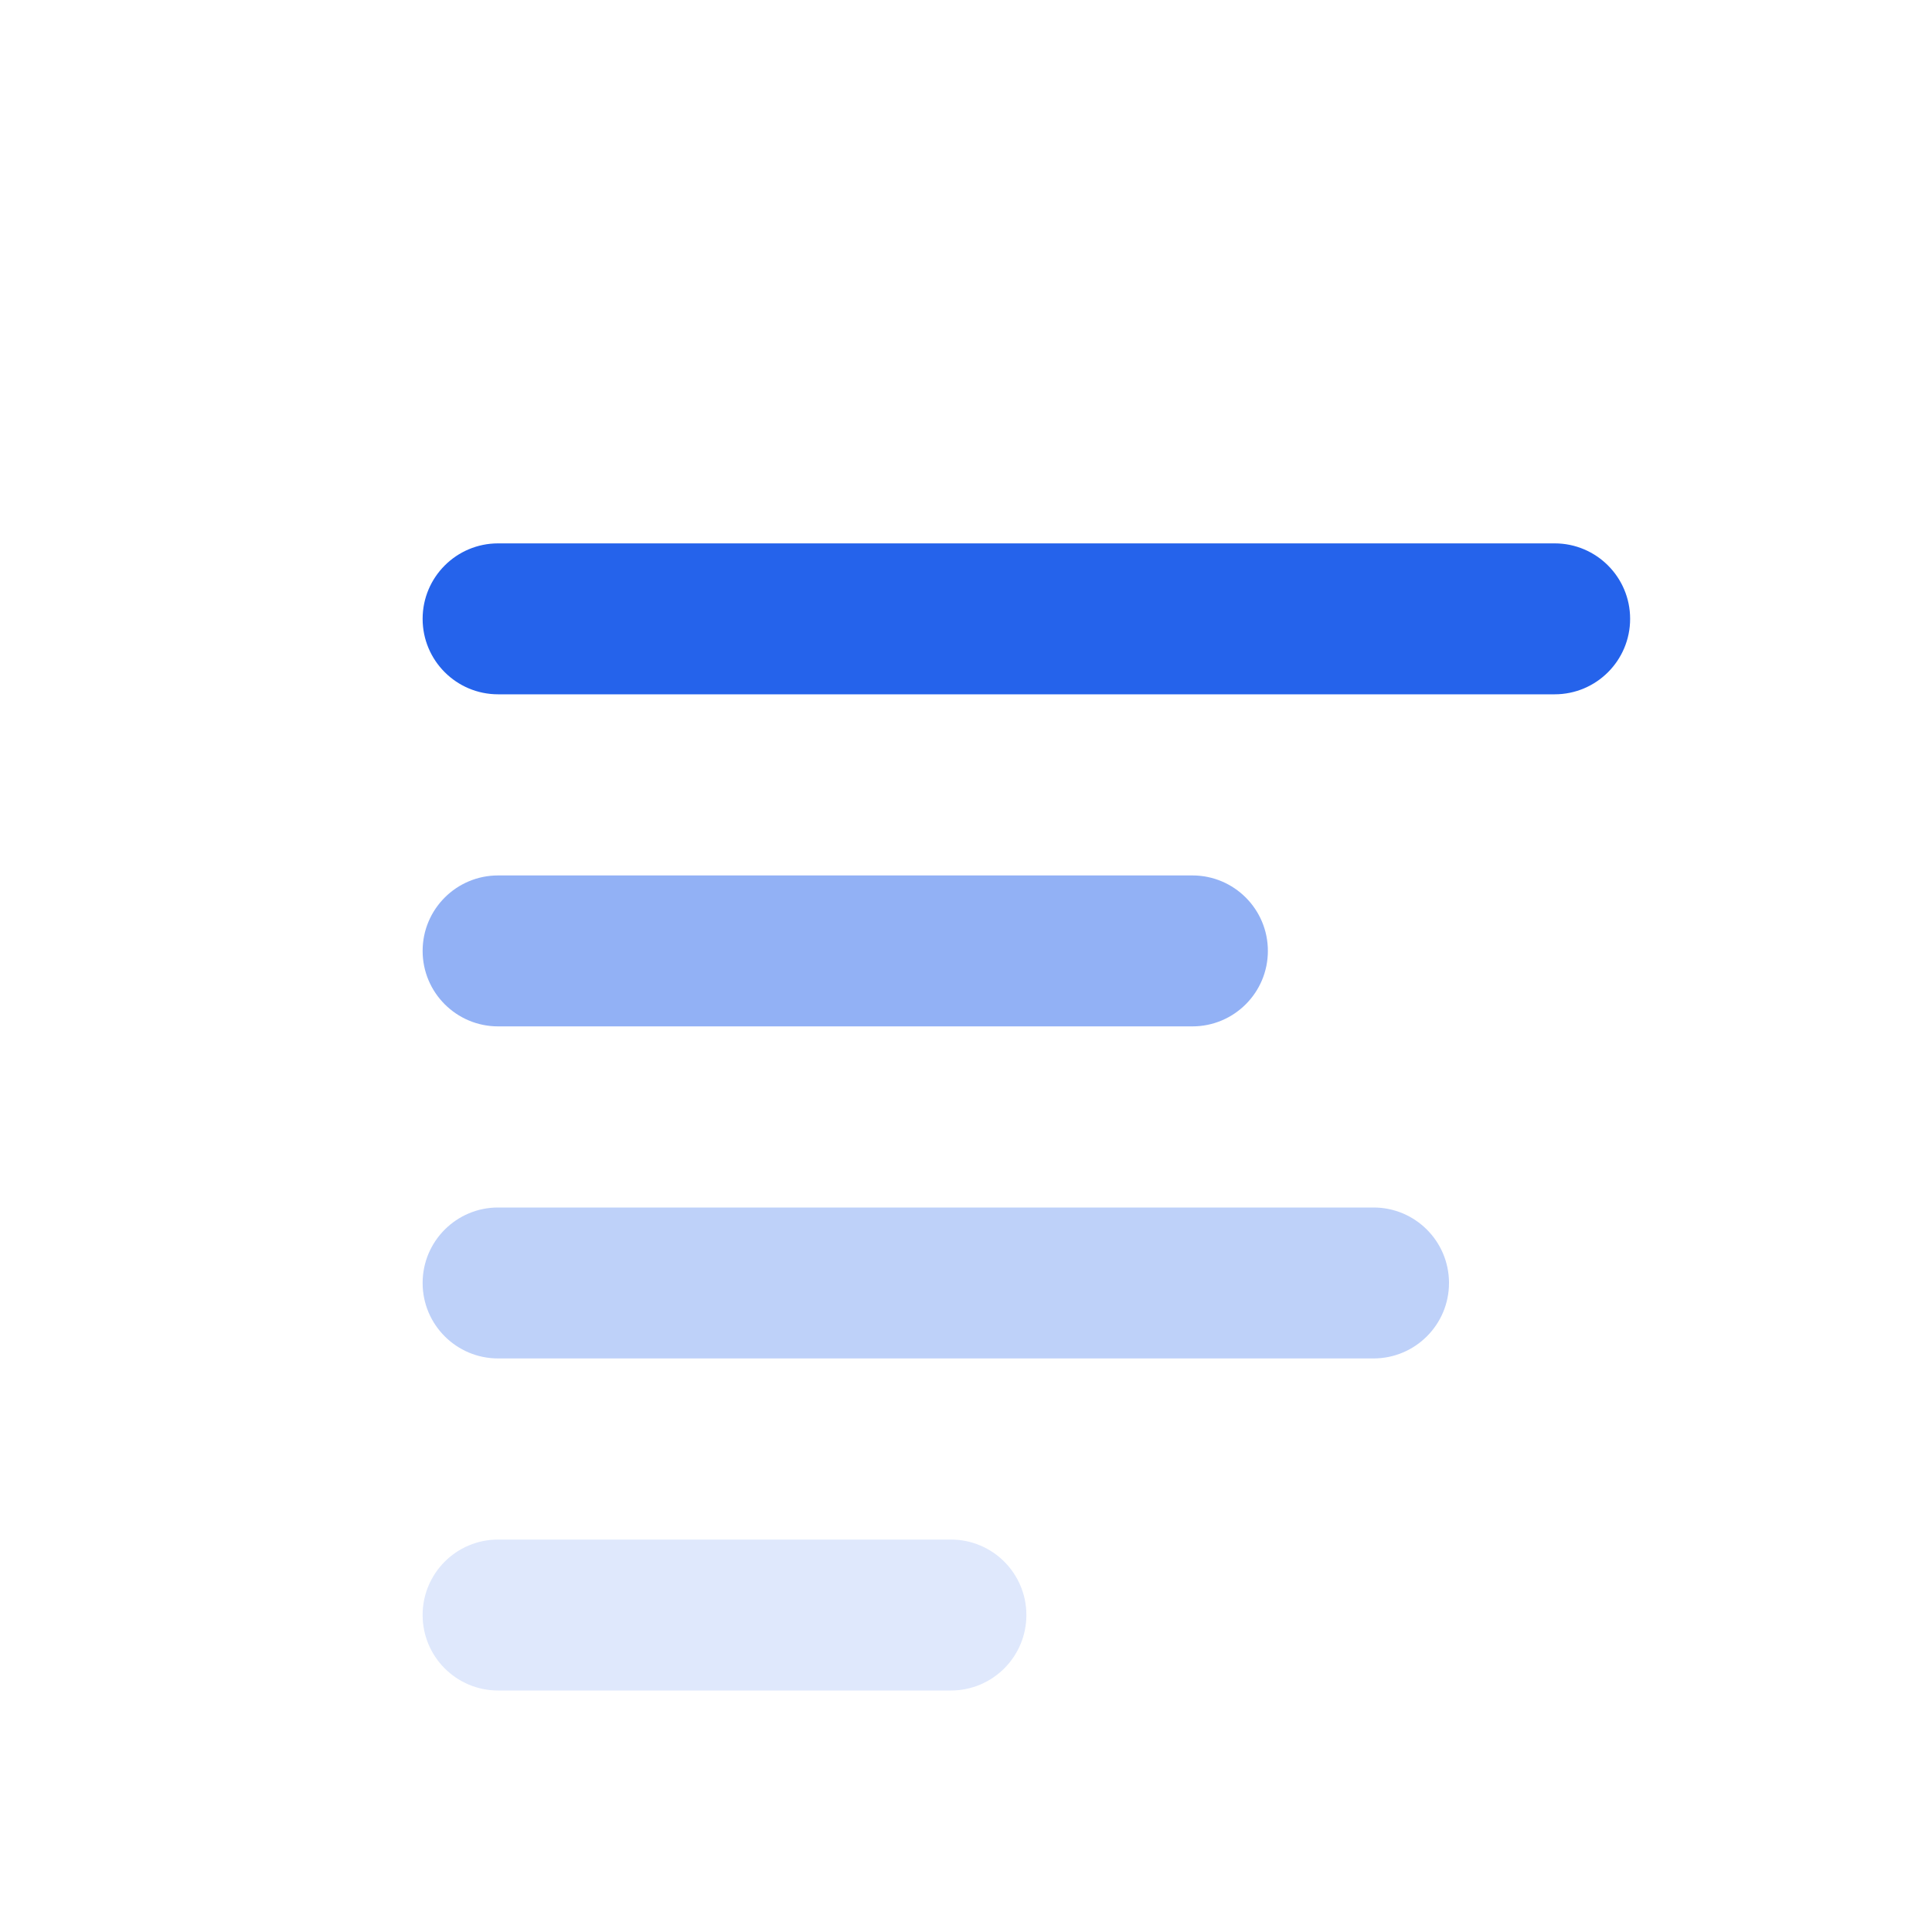
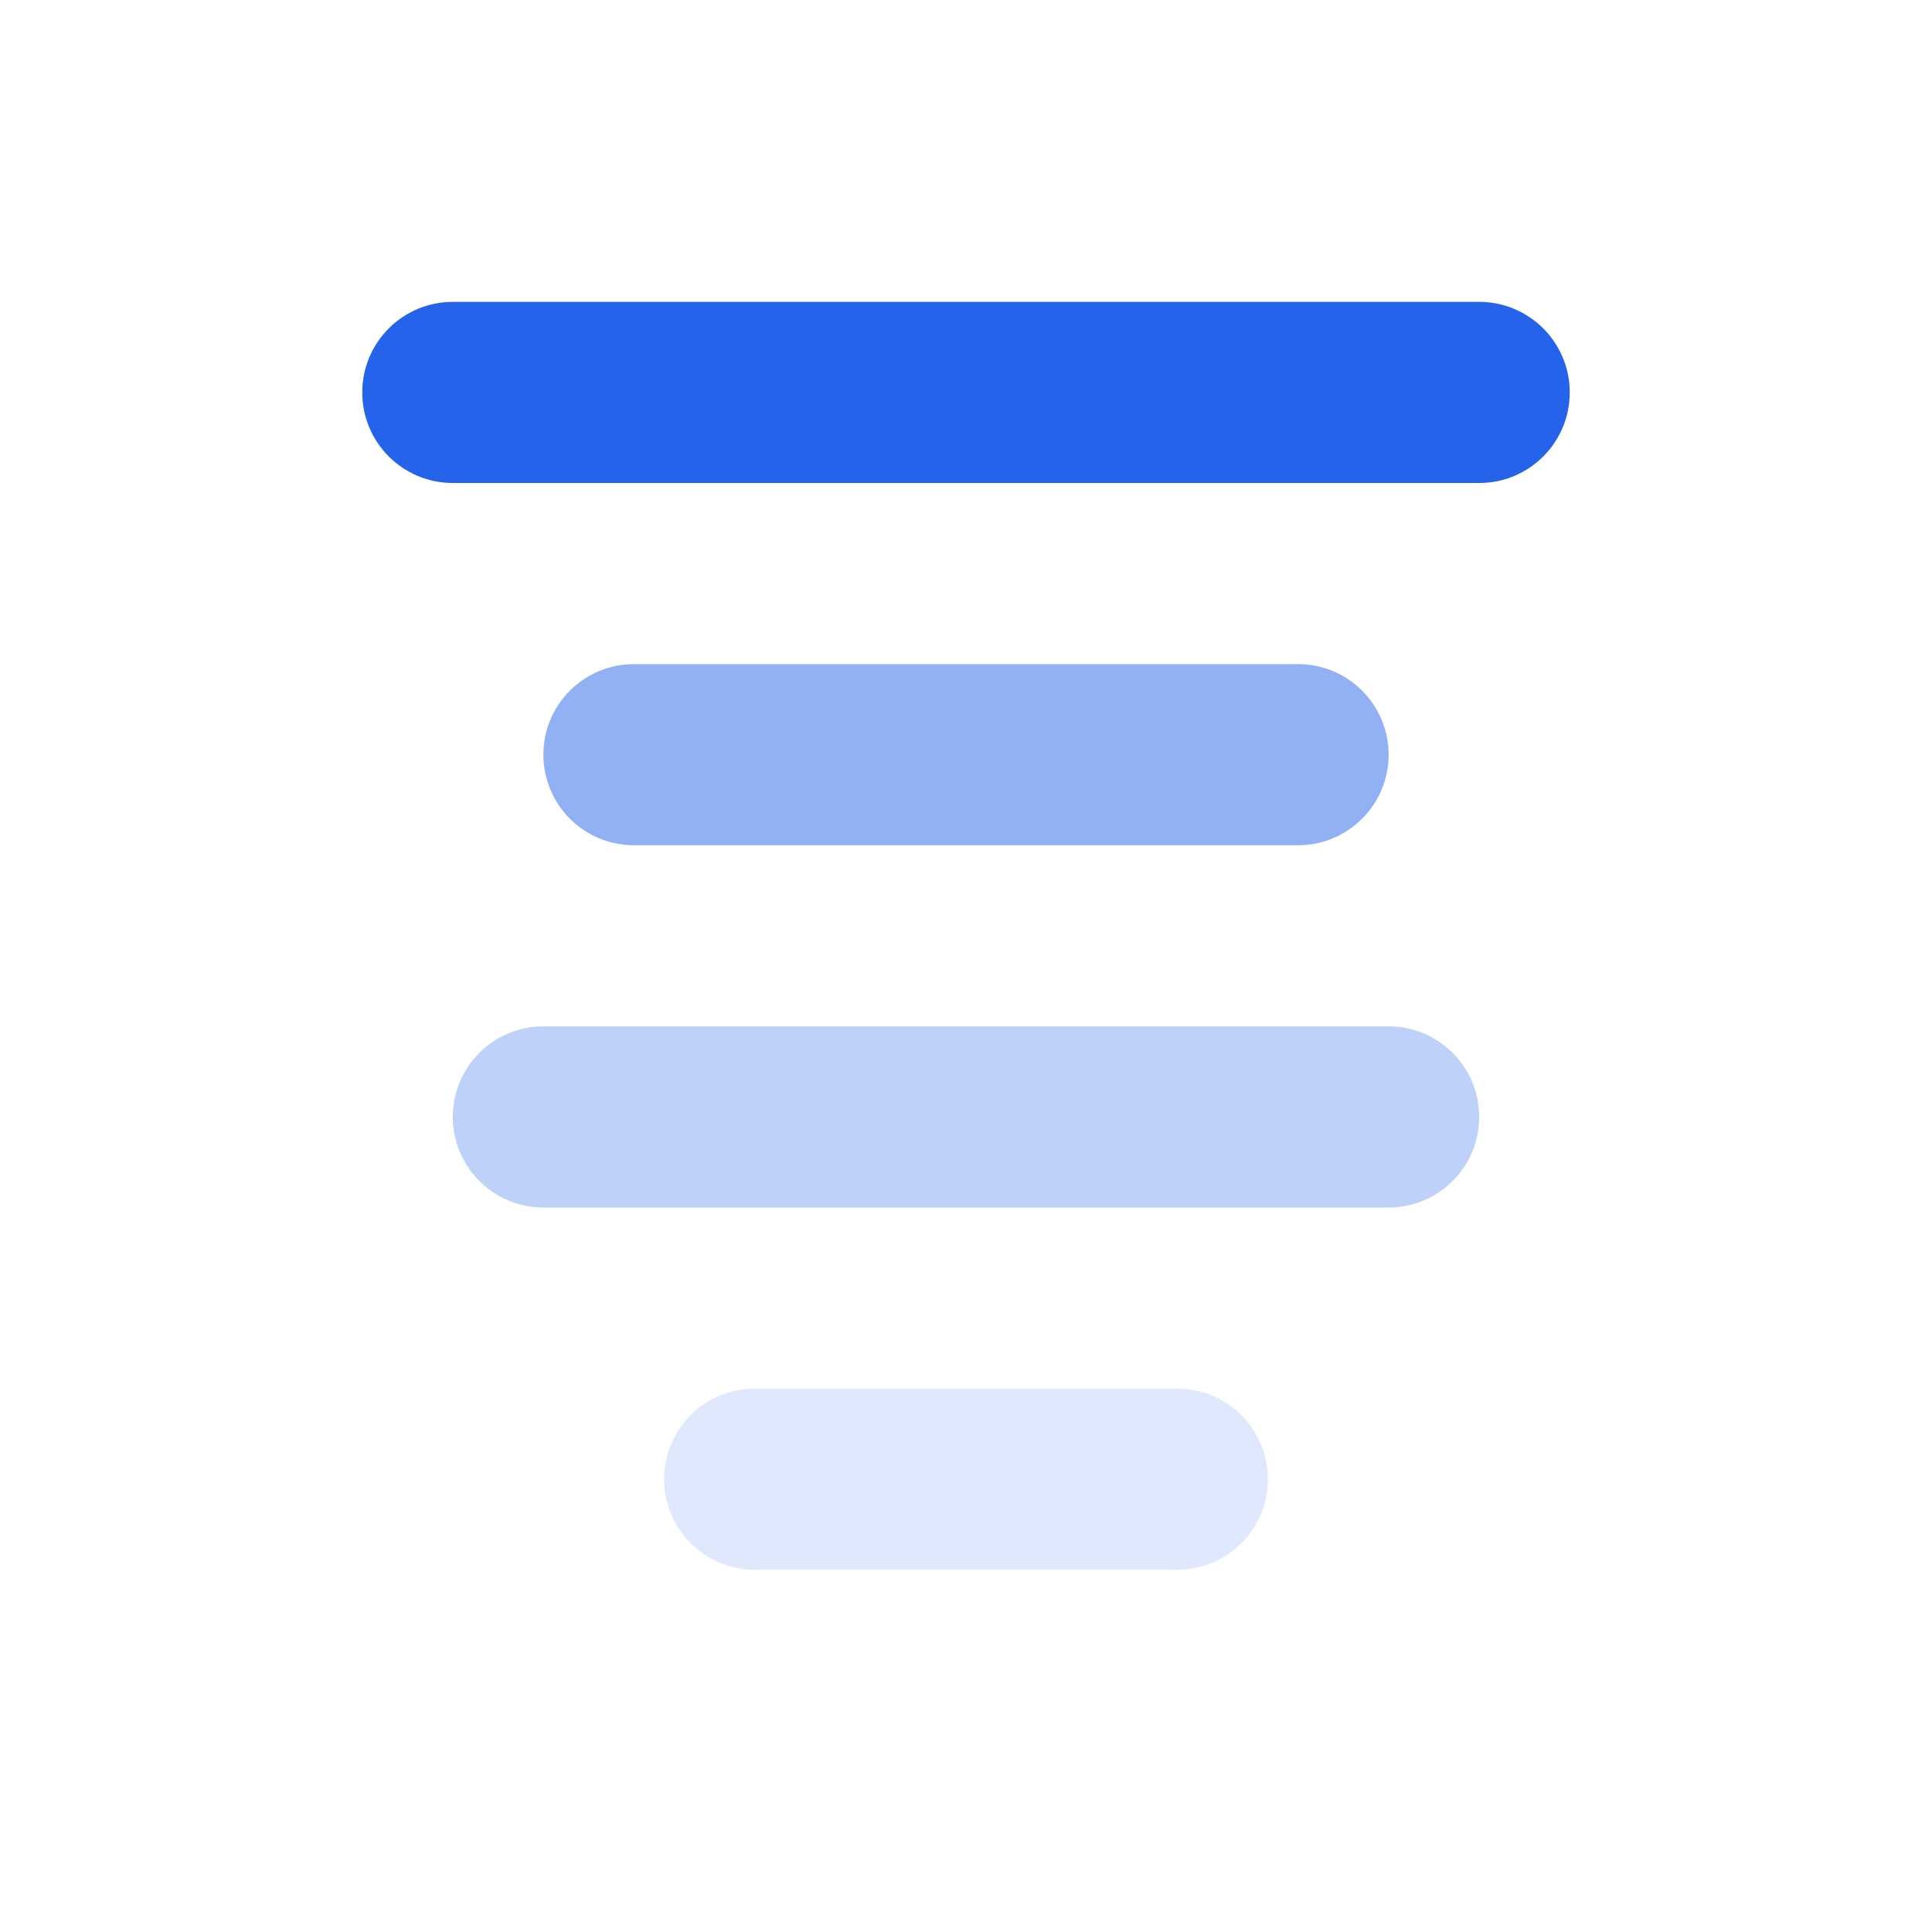
<svg xmlns="http://www.w3.org/2000/svg" viewBox="0 0 64 64">
-   <rect x="14" y="18" width="40" height="5" rx="2.5" fill="#2563eb" />
-   <rect x="14" y="29" width="28" height="5" rx="2.5" fill="#2563eb" opacity="0.5" />
-   <rect x="14" y="40" width="34" height="5" rx="2.5" fill="#2563eb" opacity="0.3" />
-   <rect x="14" y="51" width="20" height="5" rx="2.5" fill="#2563eb" opacity="0.15" />
+   <rect x="12" y="10" width="40" height="6" rx="3" fill="#2563eb" />
+   <rect x="18" y="22" width="28" height="6" rx="3" fill="#2563eb" opacity="0.5" />
+   <rect x="15" y="34" width="34" height="6" rx="3" fill="#2563eb" opacity="0.3" />
+   <rect x="22" y="46" width="20" height="6" rx="3" fill="#2563eb" opacity="0.15" />
</svg>
